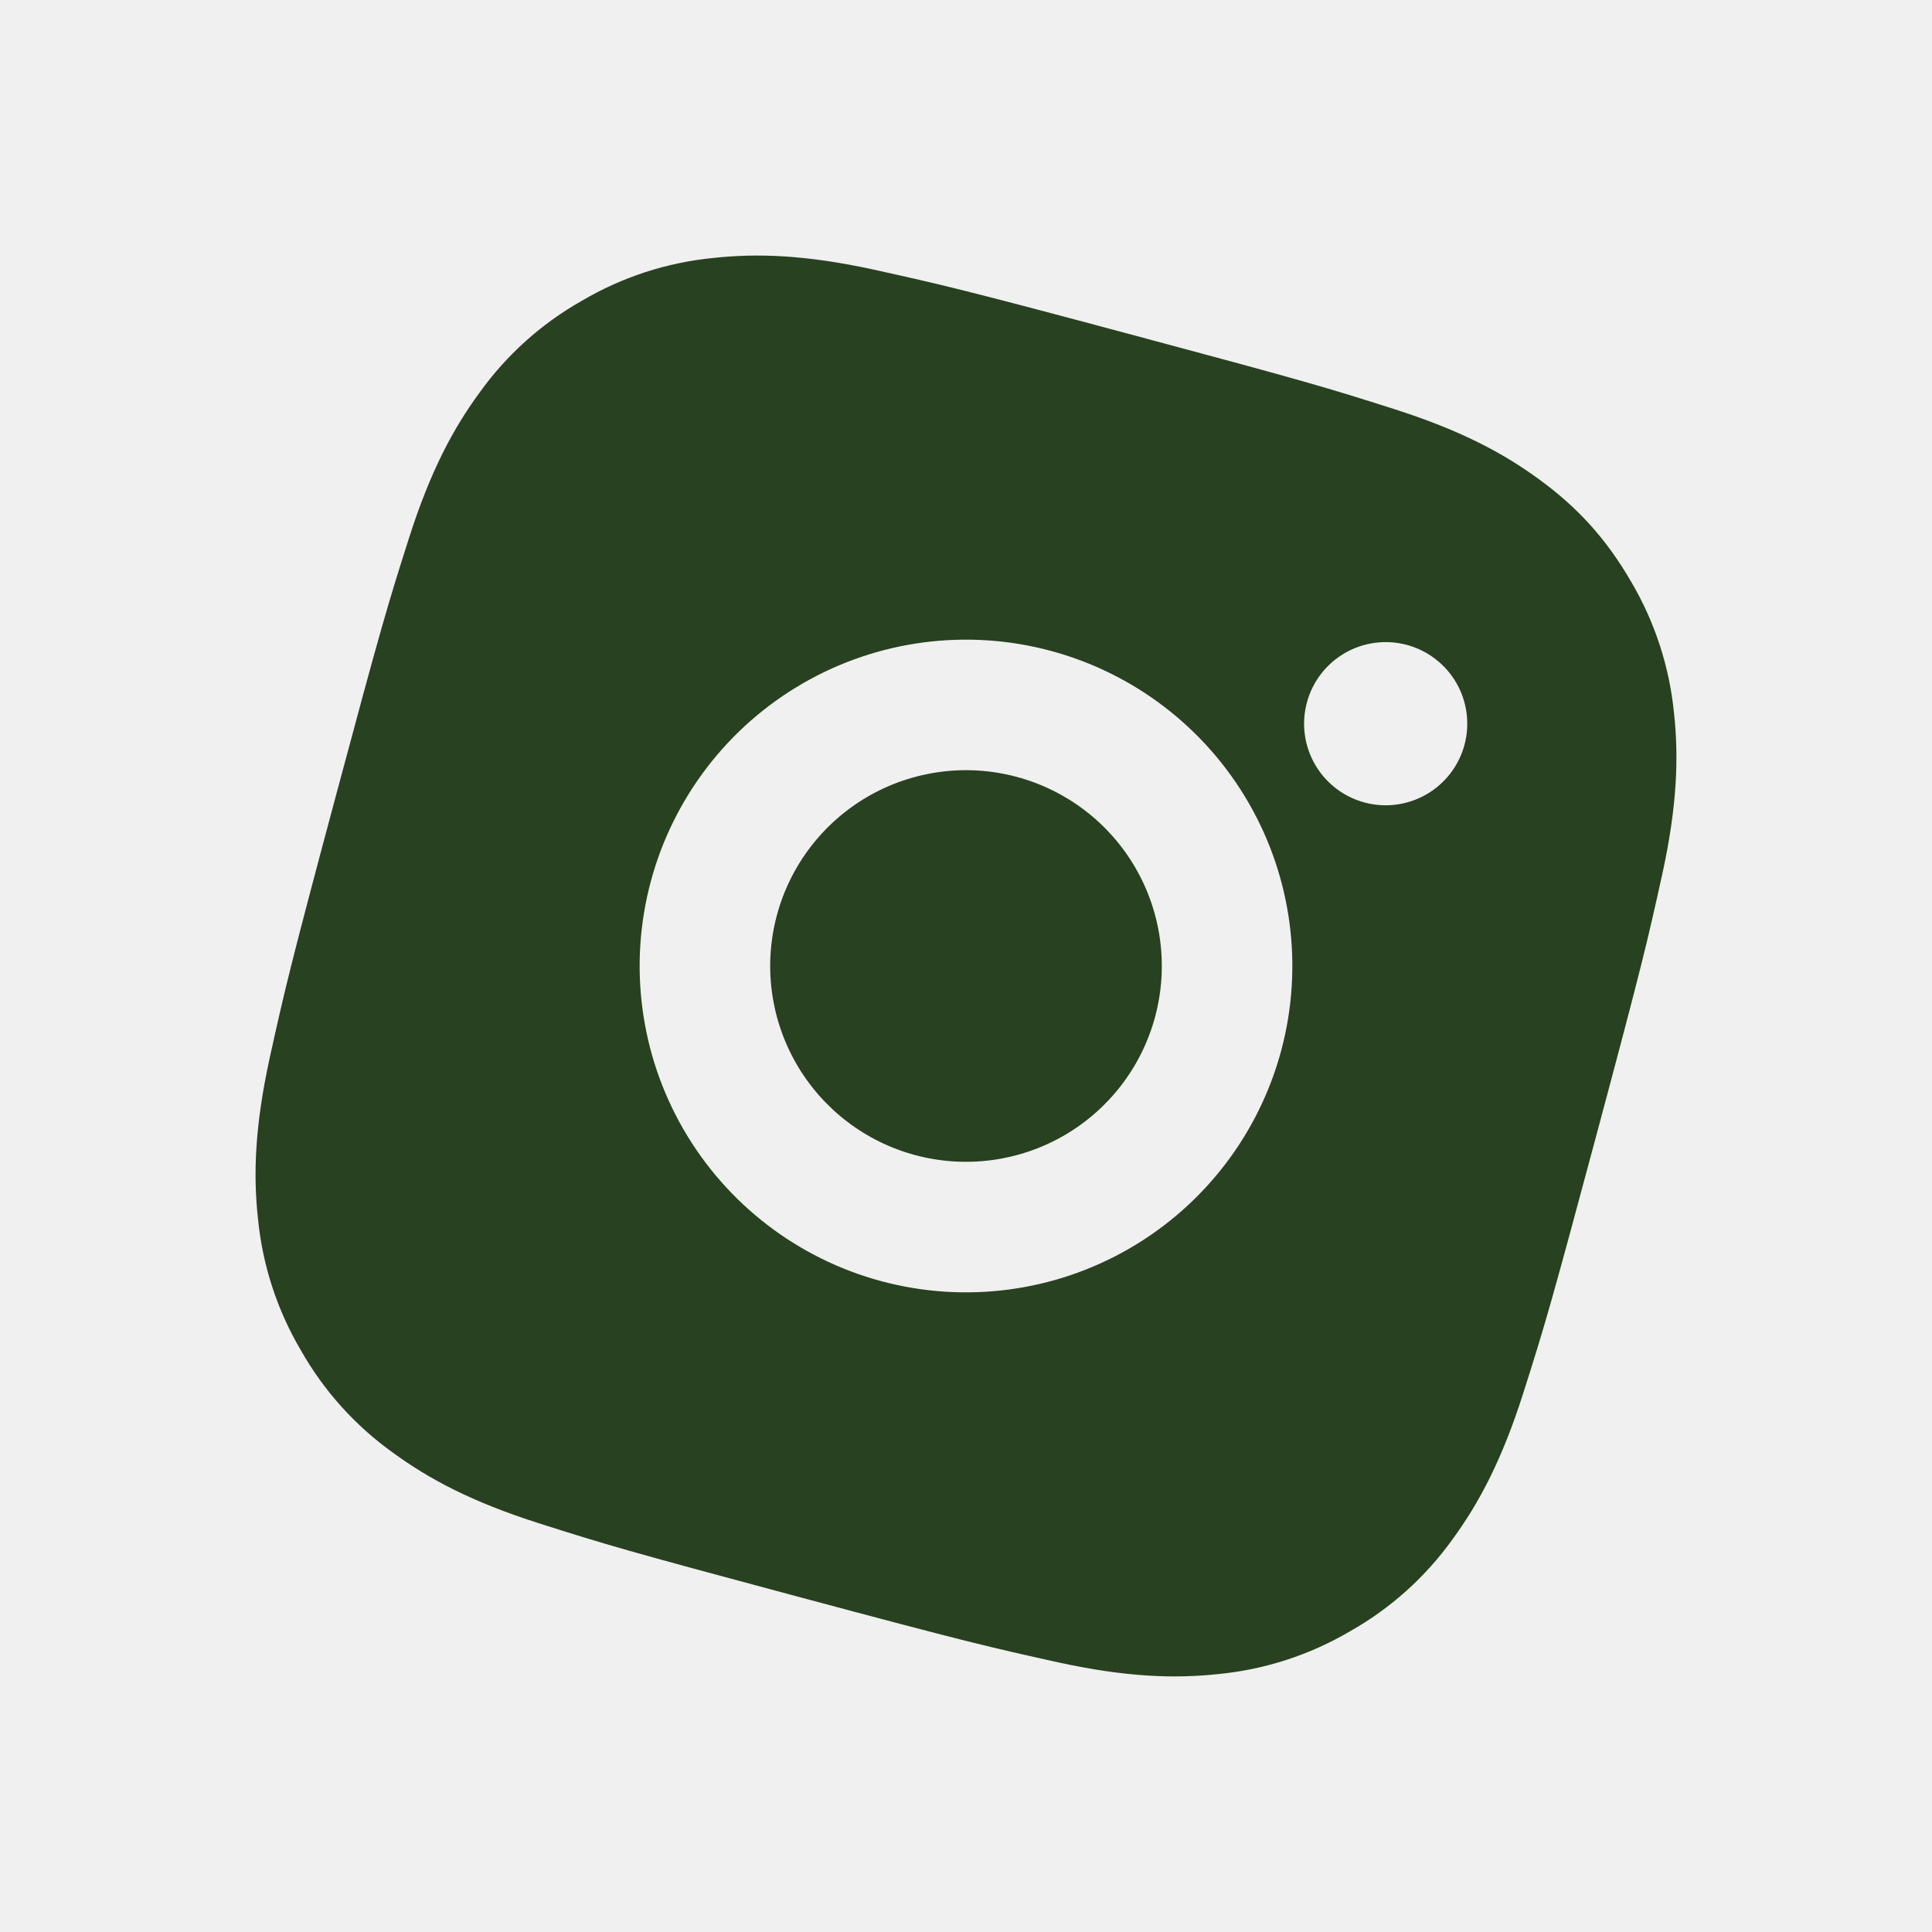
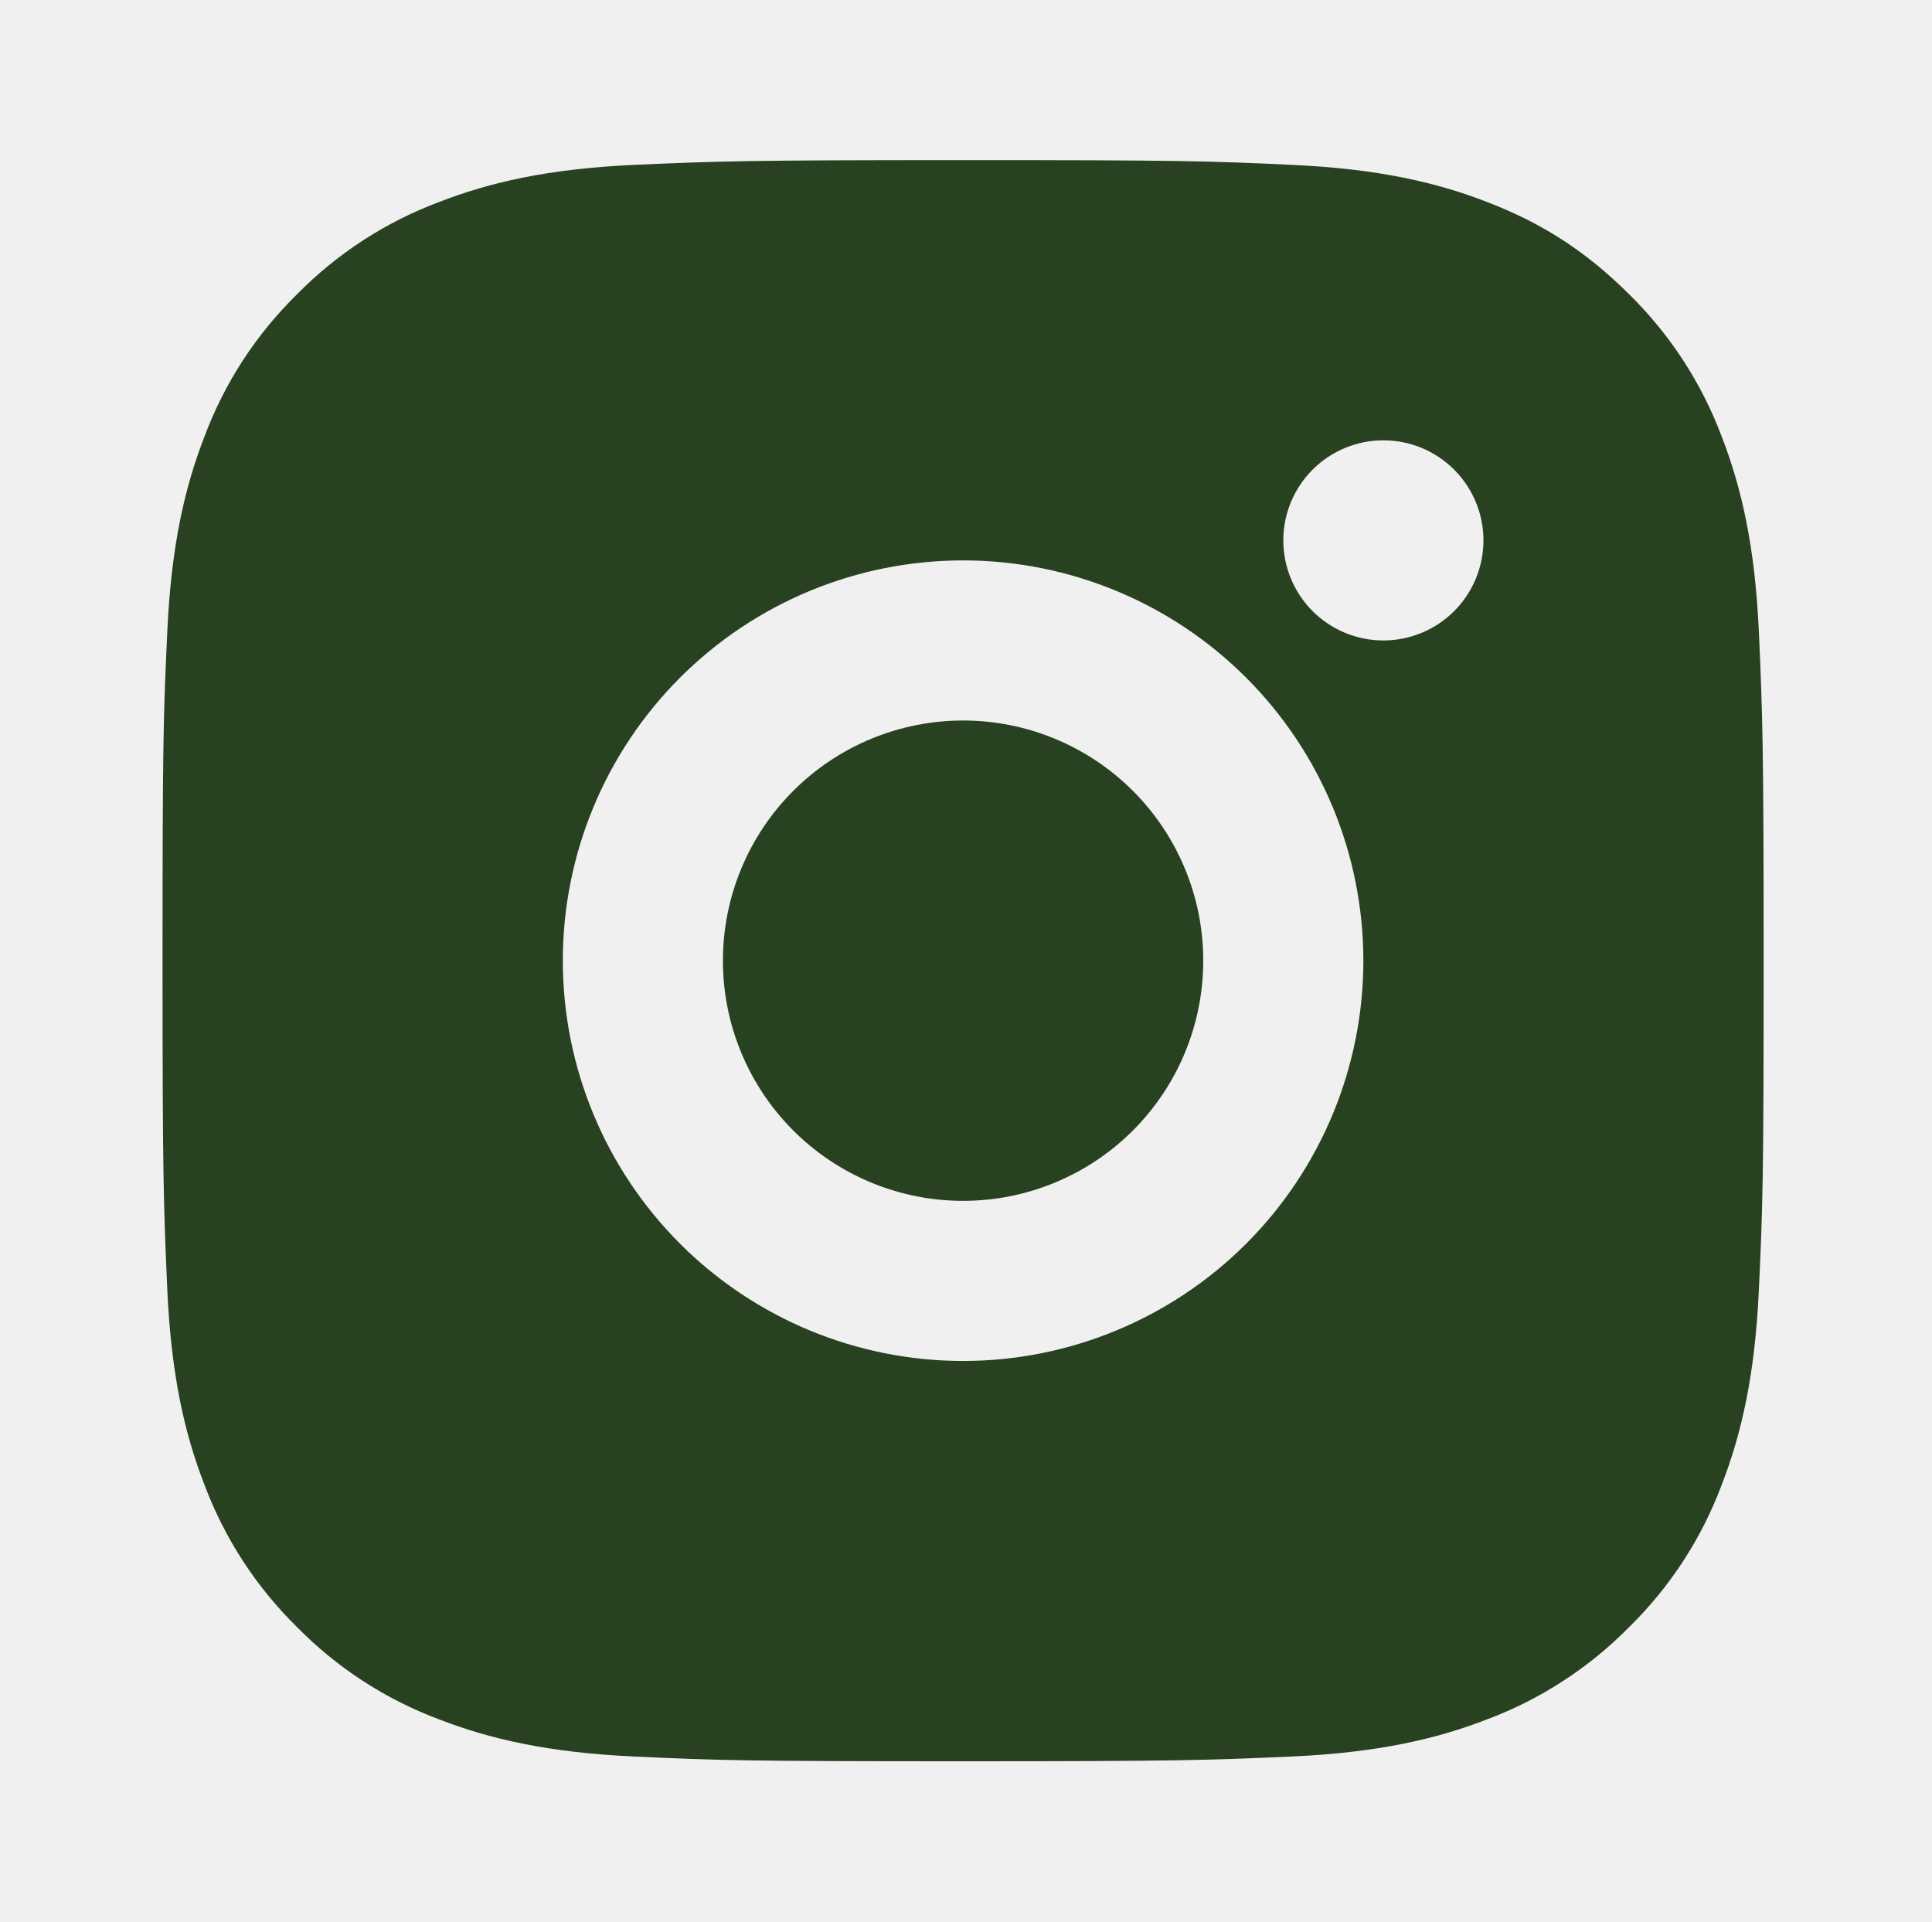
- <svg xmlns="http://www.w3.org/2000/svg" width="222" height="222" viewBox="0 0 222 222" fill="none">
-   <g clip-path="url(#clip0_115_90)">
-     <path d="M130.411 38.556C150.095 43.83 152.531 44.56 160.157 46.992C167.775 49.421 172.703 52.038 176.843 55.073C181.132 58.194 184.492 61.766 187.443 66.866C190.156 71.474 191.832 76.619 192.356 81.941C192.909 87.035 192.716 92.621 191.011 100.433C189.282 108.247 188.719 110.728 183.444 130.411C178.17 150.094 177.44 152.531 175.008 160.156C172.579 167.775 169.955 172.701 166.927 176.843C163.817 181.195 159.792 184.813 155.134 187.442C150.525 190.154 145.381 191.831 140.059 192.355C134.965 192.908 129.379 192.716 121.567 191.011C113.753 189.282 111.272 188.718 91.589 183.444C71.906 178.17 69.469 177.44 61.843 175.008C54.225 172.579 49.299 169.954 45.157 166.927C40.806 163.816 37.188 159.791 34.558 155.134C31.843 150.526 30.167 145.381 29.645 140.059C29.084 134.963 29.284 129.379 30.989 121.567C32.718 113.753 33.282 111.272 38.556 91.588C43.83 71.905 44.56 69.469 46.992 61.843C49.423 54.218 52.038 49.297 55.073 45.157C58.183 40.804 62.208 37.186 66.866 34.557C71.473 31.842 76.618 30.165 81.941 29.644C87.045 29.086 92.614 29.282 100.433 30.989C108.247 32.718 110.728 33.281 130.411 38.556ZM120.706 74.778C111.099 72.204 100.863 73.551 92.25 78.524C83.637 83.497 77.352 91.688 74.778 101.294C72.204 110.901 73.551 121.137 78.524 129.75C83.497 138.363 91.688 144.648 101.294 147.222C110.901 149.796 121.137 148.449 129.75 143.476C138.363 138.503 144.648 130.312 147.222 120.706C149.796 111.099 148.449 100.863 143.476 92.25C138.503 83.637 130.312 77.352 120.706 74.778ZM168.28 85.584C168.923 83.182 168.587 80.623 167.343 78.47C166.1 76.317 164.052 74.746 161.651 74.102C159.249 73.459 156.69 73.795 154.537 75.039C152.384 76.282 150.812 78.329 150.169 80.731C149.525 83.133 149.862 85.692 151.105 87.845C152.349 89.998 154.396 91.57 156.798 92.213C159.2 92.857 161.759 92.52 163.912 91.277C166.065 90.033 167.636 87.986 168.28 85.584ZM116.823 89.267C122.588 90.811 127.502 94.582 130.486 99.75C133.469 104.918 134.278 111.059 132.733 116.823C131.189 122.587 127.418 127.502 122.25 130.485C117.082 133.469 110.941 134.278 105.177 132.733C99.413 131.189 94.498 127.418 91.514 122.25C88.531 117.082 87.722 110.941 89.267 105.176C90.811 99.412 94.582 94.498 99.75 91.514C104.918 88.531 111.059 87.722 116.823 89.267Z" fill="#284120" />
+ <svg xmlns="http://www.w3.org/2000/svg" width="181" height="180" viewBox="0 0 181 180" fill="none">
+   <g clip-path="url(#clip0_239_2)">
+     <path d="M90.227 15C110.605 15 113.147 15.075 121.142 15.45C129.13 15.825 134.567 17.078 139.352 18.938C144.302 20.843 148.472 23.422 152.642 27.585C156.456 31.334 159.407 35.869 161.29 40.875C163.142 45.653 164.402 51.097 164.777 59.085C165.13 67.08 165.227 69.623 165.227 90C165.227 110.378 165.152 112.92 164.777 120.915C164.402 128.902 163.142 134.34 161.29 139.125C159.412 144.133 156.46 148.67 152.642 152.415C148.892 156.227 144.357 159.178 139.352 161.062C134.575 162.915 129.13 164.175 121.142 164.55C113.147 164.903 110.605 165 90.227 165C69.85 165 67.307 164.925 59.312 164.55C51.325 164.175 45.887 162.915 41.102 161.062C36.094 159.184 31.558 156.232 27.812 152.415C23.998 148.666 21.047 144.131 19.165 139.125C17.305 134.347 16.052 128.902 15.677 120.915C15.325 112.92 15.227 110.378 15.227 90C15.227 69.623 15.302 67.08 15.677 59.085C16.052 51.09 17.305 45.66 19.165 40.875C21.041 35.866 23.993 31.33 27.812 27.585C31.56 23.769 36.095 20.818 41.102 18.938C45.887 17.078 51.317 15.825 59.312 15.45C67.307 15.098 69.85 15 90.227 15ZM90.227 52.5C80.281 52.5 70.743 56.451 63.711 63.483C56.678 70.516 52.727 80.054 52.727 90C52.727 99.946 56.678 109.484 63.711 116.517C70.743 123.549 80.281 127.5 90.227 127.5C100.173 127.5 109.711 123.549 116.744 116.517C123.776 109.484 127.727 99.946 127.727 90C127.727 80.054 123.776 70.516 116.744 63.483C109.711 56.451 100.173 52.5 90.227 52.5ZM138.977 50.625C138.977 48.139 137.989 45.754 136.231 43.996C134.473 42.238 132.088 41.25 129.602 41.25C127.116 41.25 124.731 42.238 122.973 43.996C121.215 45.754 120.227 48.139 120.227 50.625C120.227 53.111 121.215 55.496 122.973 57.254C124.731 59.012 127.116 60 129.602 60C132.088 60 134.473 59.012 136.231 57.254C137.989 55.496 138.977 53.111 138.977 50.625ZM90.227 67.5C96.194 67.5 101.917 69.871 106.137 74.09C110.357 78.31 112.727 84.033 112.727 90C112.727 95.967 110.357 101.69 106.137 105.91C101.917 110.129 96.194 112.5 90.227 112.5C84.26 112.5 78.537 110.129 74.317 105.91C70.098 101.69 67.727 95.967 67.727 90C67.727 84.033 70.098 78.31 74.317 74.09C78.537 69.871 84.26 67.5 90.227 67.5Z" fill="#284120" />
  </g>
  <defs>
-     <clipPath id="clip0_115_90">
-       <rect width="180" height="180" fill="white" transform="translate(47.3604 0.772949) rotate(15)" />
+     <clipPath id="clip0_239_2">
+       <rect width="180" height="180" fill="white" transform="translate(0.227051)" />
    </clipPath>
  </defs>
</svg>
